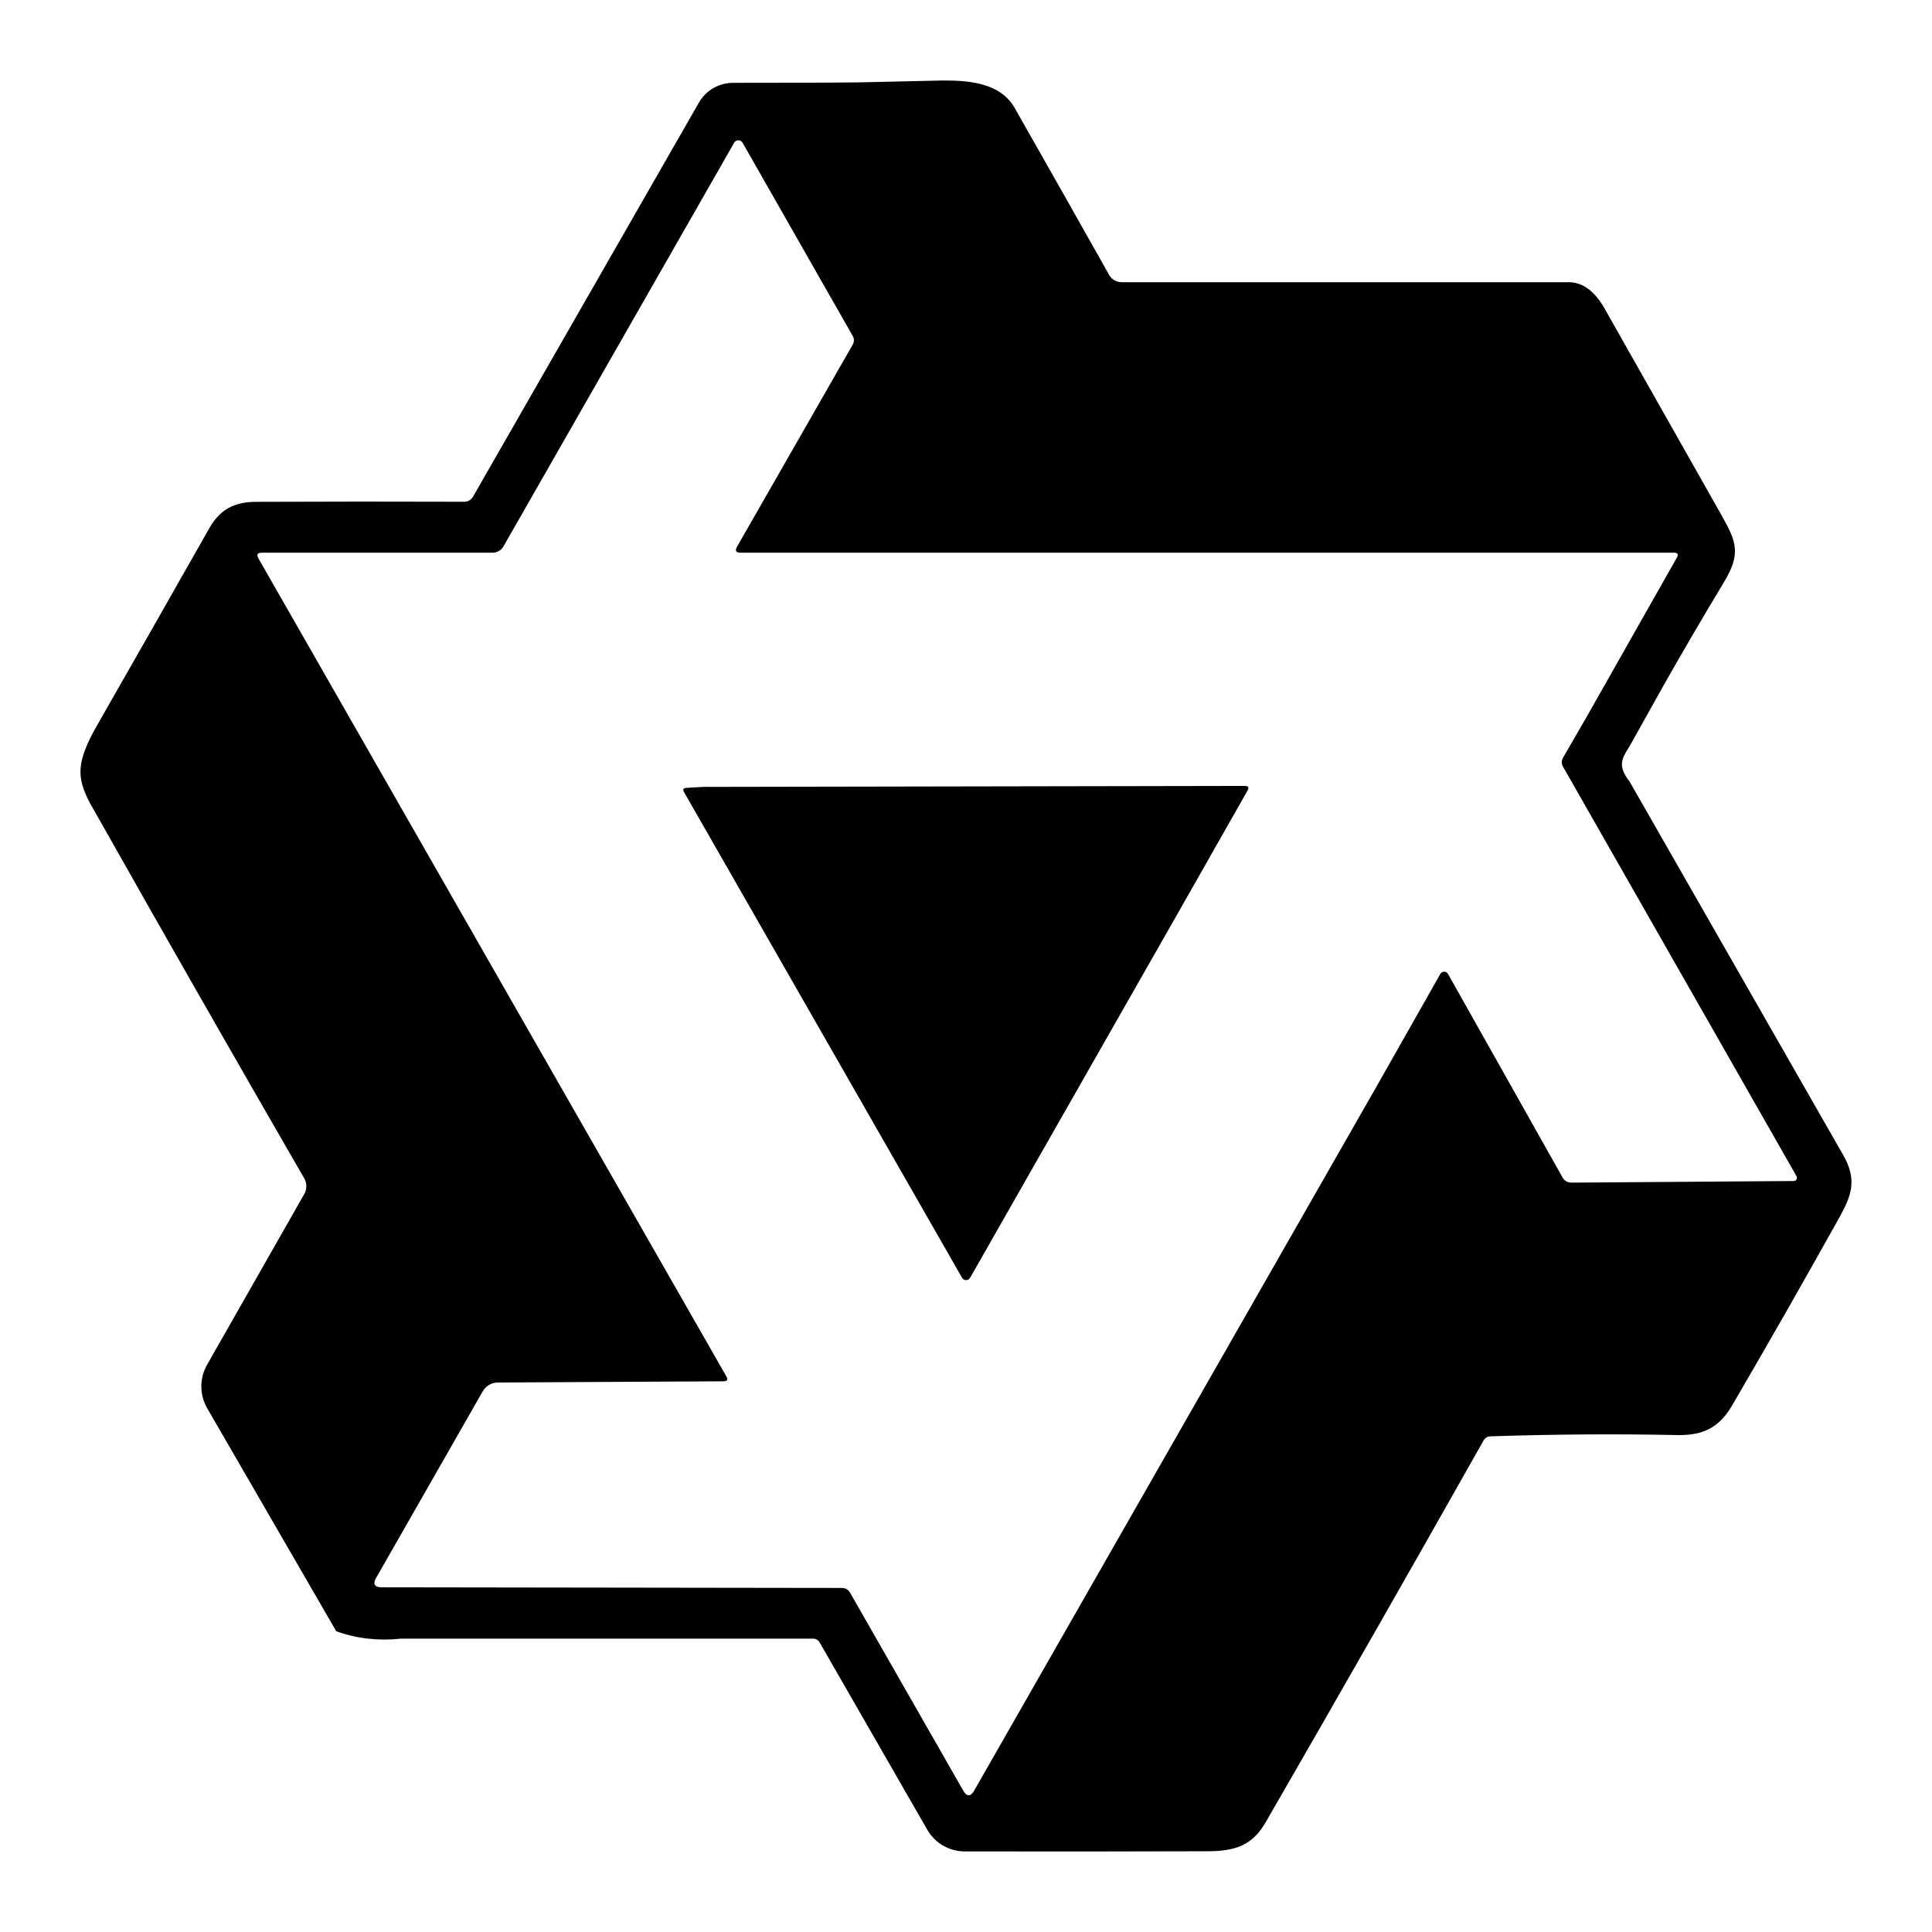
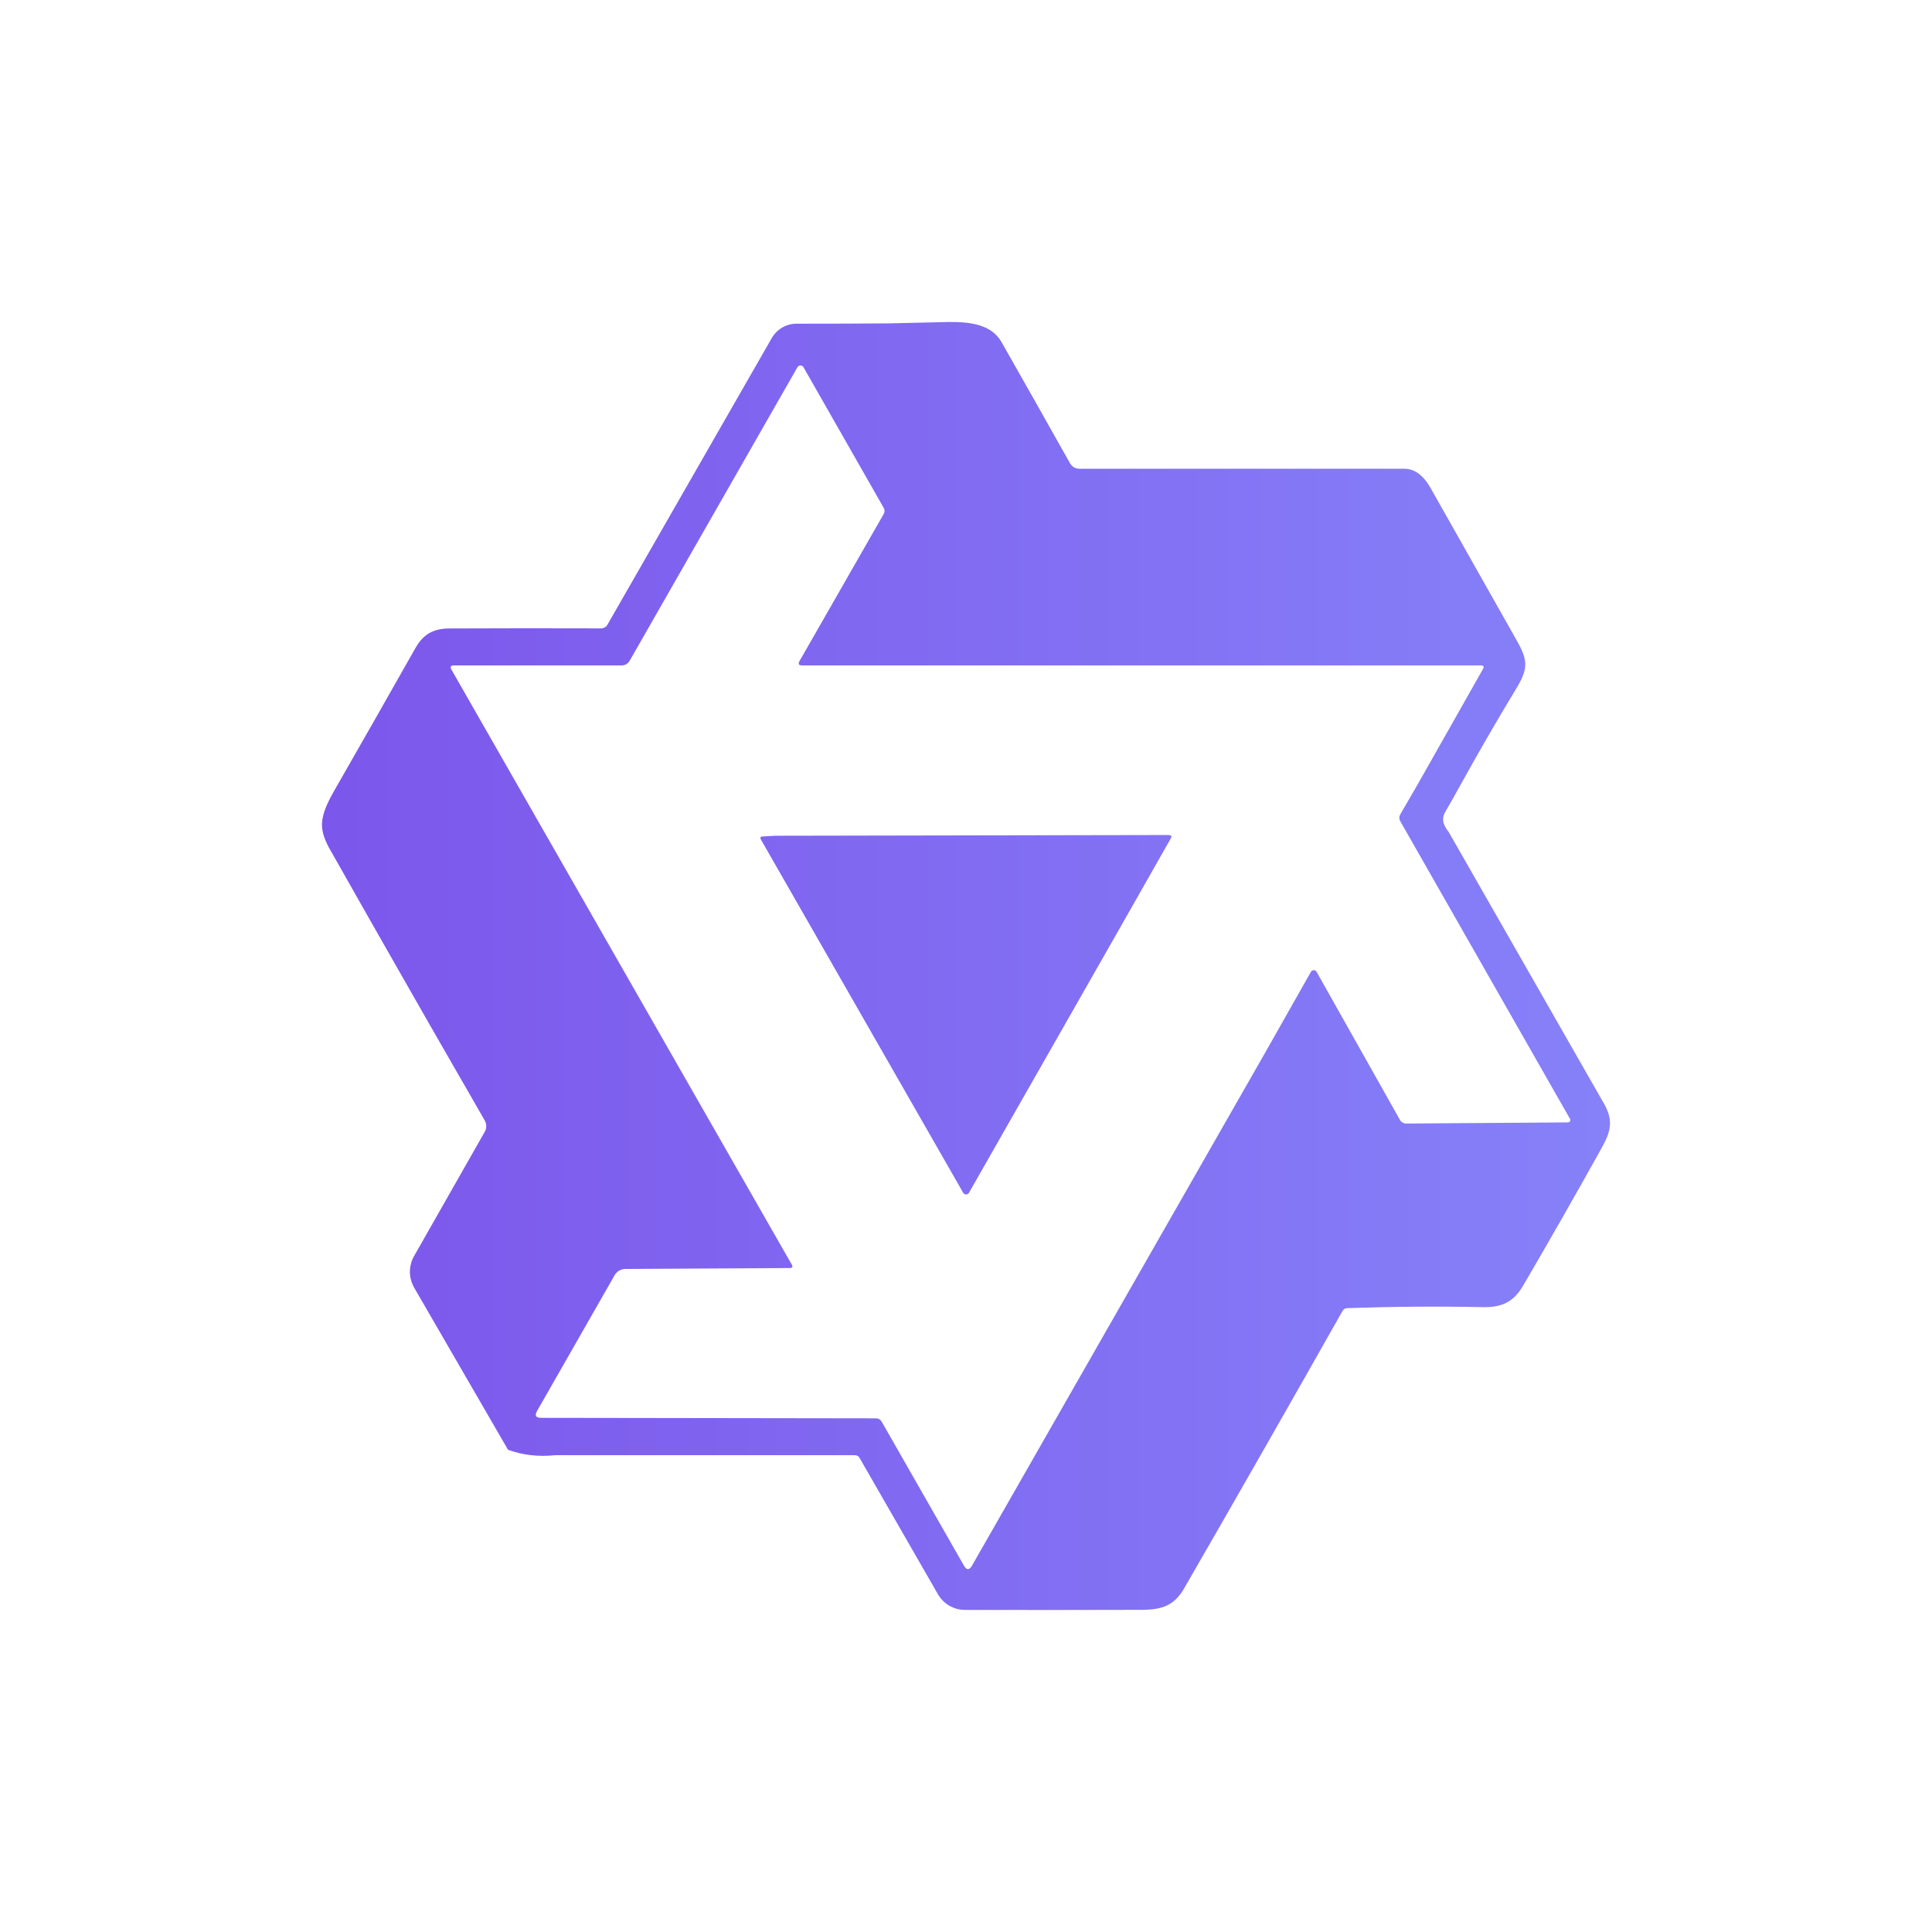
- <svg xmlns="http://www.w3.org/2000/svg" fill="currentColor" fill-rule="evenodd" height="1em" style="flex:none;line-height:1" viewBox="0 0 24 24" width="1em">
-   <path d="M12.604 1.34c.393.69.784 1.382 1.174 2.075a.18.18 0 00.157.091h5.552c.174 0 .322.11.446.327l1.454 2.57c.19.337.24.478.024.837-.26.43-.513.864-.76 1.3l-.367.658c-.106.196-.223.28-.04.512l2.652 4.637c.172.301.111.494-.043.77-.437.785-.882 1.564-1.335 2.34-.159.272-.352.375-.68.37-.777-.016-1.552-.01-2.327.016a.099.099 0 00-.081.05 575.097 575.097 0 01-2.705 4.74c-.169.293-.38.363-.725.364-.997.003-2.002.004-3.017.002a.537.537 0 01-.465-.271l-1.335-2.323a.09.09 0 00-.083-.049H4.982c-.285.03-.553-.001-.805-.092l-1.603-2.77a.543.543 0 01-.002-.54l1.207-2.12a.198.198 0 000-.197 550.951 550.951 0 01-1.875-3.272l-.79-1.395c-.16-.31-.173-.496.095-.965.465-.813.927-1.625 1.387-2.436.132-.234.304-.334.584-.335a338.3 338.3 0 012.589-.001.124.124 0 00.107-.063l2.806-4.895a.488.488 0 01.422-.246c.524-.001 1.053 0 1.583-.006L11.704 1c.341-.003.724.032.9.34zm-3.432.403a.06.06 0 00-.052.03L6.254 6.788a.157.157 0 01-.135.078H3.253c-.056 0-.07.025-.041.074l5.81 10.156c.025.042.013.062-.034.063l-2.795.015a.218.218 0 00-.2.116l-1.32 2.31c-.044.078-.021.118.068.118l5.716.008c.046 0 .08.02.104.061l1.403 2.454c.046.081.092.082.139 0l5.006-8.76.783-1.382a.055.055 0 01.096 0l1.424 2.53a.122.122 0 00.107.062l2.763-.02a.04.04 0 00.035-.02.041.041 0 000-.04l-2.9-5.086a.108.108 0 010-.113l.293-.507 1.12-1.977c.024-.041.012-.062-.035-.062H9.2c-.059 0-.073-.026-.043-.077l1.434-2.505a.107.107 0 000-.114L9.225 1.774a.06.06 0 00-.053-.031zm6.29 8.02c.046 0 .058.02.034.06l-.832 1.465-2.613 4.585a.056.056 0 01-.05.029.058.058 0 01-.05-.029L8.498 9.841c-.02-.034-.01-.052.028-.054l.216-.012 6.722-.012z" />
+ <svg xmlns="http://www.w3.org/2000/svg" width="24" height="24" viewBox="0 0 24 24" fill="none">
+   <path d="M12.44 4.247C12.725 4.749 13.01 5.252 13.293 5.756C13.305 5.777 13.321 5.793 13.341 5.805C13.361 5.817 13.384 5.823 13.408 5.823H17.445C17.572 5.823 17.68 5.903 17.77 6.06L18.827 7.93C18.965 8.175 19.002 8.277 18.845 8.538C18.655 8.851 18.471 9.167 18.292 9.484L18.025 9.962C17.948 10.105 17.863 10.166 17.996 10.335L19.924 13.707C20.05 13.926 20.005 14.066 19.893 14.267C19.575 14.838 19.252 15.404 18.922 15.969C18.807 16.167 18.666 16.241 18.428 16.238C17.863 16.226 17.299 16.231 16.735 16.25C16.723 16.25 16.712 16.254 16.701 16.26C16.691 16.267 16.683 16.275 16.677 16.286C16.026 17.438 15.37 18.587 14.709 19.733C14.586 19.946 14.433 19.997 14.182 19.998C13.457 20 12.726 20.001 11.988 19.999C11.919 19.999 11.852 19.981 11.792 19.946C11.733 19.912 11.684 19.862 11.65 19.802L10.679 18.113C10.673 18.102 10.665 18.092 10.654 18.086C10.643 18.08 10.631 18.077 10.618 18.077H6.896C6.689 18.099 6.494 18.076 6.311 18.01L5.145 15.996C5.111 15.936 5.092 15.868 5.092 15.8C5.092 15.731 5.11 15.663 5.144 15.603L6.021 14.061C6.034 14.039 6.04 14.015 6.04 13.989C6.04 13.964 6.034 13.94 6.021 13.918C5.564 13.126 5.11 12.333 4.658 11.538L4.083 10.524C3.967 10.298 3.957 10.163 4.152 9.822C4.491 9.231 4.827 8.64 5.161 8.05C5.257 7.88 5.382 7.807 5.586 7.807C6.213 7.804 6.841 7.804 7.469 7.806C7.485 7.806 7.5 7.801 7.514 7.793C7.527 7.785 7.539 7.774 7.546 7.76L9.587 4.2C9.618 4.146 9.663 4.101 9.717 4.069C9.771 4.038 9.832 4.021 9.894 4.021C10.275 4.02 10.66 4.021 11.045 4.017L11.785 4C12.033 3.998 12.312 4.023 12.44 4.247ZM9.944 4.54C9.936 4.54 9.928 4.542 9.922 4.546C9.915 4.55 9.91 4.556 9.906 4.562L7.821 8.21C7.811 8.227 7.797 8.241 7.78 8.251C7.763 8.261 7.743 8.266 7.723 8.266H5.639C5.598 8.266 5.588 8.284 5.609 8.32L9.834 15.706C9.853 15.737 9.844 15.751 9.81 15.752L7.777 15.763C7.747 15.762 7.718 15.769 7.692 15.784C7.666 15.799 7.645 15.821 7.632 15.847L6.672 17.527C6.64 17.584 6.656 17.613 6.721 17.613L10.878 17.619C10.912 17.619 10.936 17.633 10.954 17.663L11.974 19.448C12.008 19.507 12.041 19.508 12.075 19.448L15.716 13.077L16.285 12.072C16.289 12.066 16.294 12.061 16.3 12.057C16.306 12.053 16.313 12.052 16.32 12.052C16.327 12.052 16.334 12.053 16.34 12.057C16.347 12.061 16.352 12.066 16.355 12.072L17.391 13.912C17.398 13.926 17.41 13.937 17.424 13.945C17.437 13.953 17.453 13.957 17.468 13.957L19.478 13.943C19.483 13.943 19.488 13.941 19.493 13.939C19.497 13.936 19.501 13.932 19.503 13.928C19.506 13.924 19.507 13.919 19.507 13.914C19.507 13.908 19.506 13.903 19.503 13.899L17.394 10.2C17.387 10.188 17.383 10.174 17.383 10.159C17.383 10.145 17.387 10.13 17.394 10.118L17.608 9.749L18.422 8.311C18.439 8.282 18.431 8.266 18.396 8.266H9.964C9.921 8.266 9.911 8.247 9.933 8.21L10.976 6.388C10.983 6.376 10.988 6.362 10.988 6.347C10.988 6.332 10.983 6.318 10.976 6.306L9.982 4.563C9.978 4.556 9.973 4.55 9.966 4.546C9.959 4.542 9.951 4.54 9.944 4.54ZM14.518 10.373C14.552 10.373 14.56 10.388 14.543 10.417L13.938 11.482L12.037 14.817C12.034 14.823 12.028 14.829 12.022 14.832C12.016 14.836 12.008 14.838 12.001 14.838C11.994 14.838 11.986 14.836 11.98 14.832C11.974 14.828 11.968 14.823 11.965 14.817L9.453 10.43C9.439 10.405 9.446 10.392 9.474 10.391L9.631 10.382L14.52 10.373H14.518Z" fill="url(#paint0_linear_15_5629)" />
+   <defs>
+     <linearGradient id="paint0_linear_15_5629" x1="4" y1="4" x2="20" y2="4" gradientUnits="userSpaceOnUse">
+       <stop stop-color="#6336E7" stop-opacity="0.84" />
+       <stop offset="1" stop-color="#6F69F7" stop-opacity="0.84" />
+     </linearGradient>
+   </defs>
</svg>
